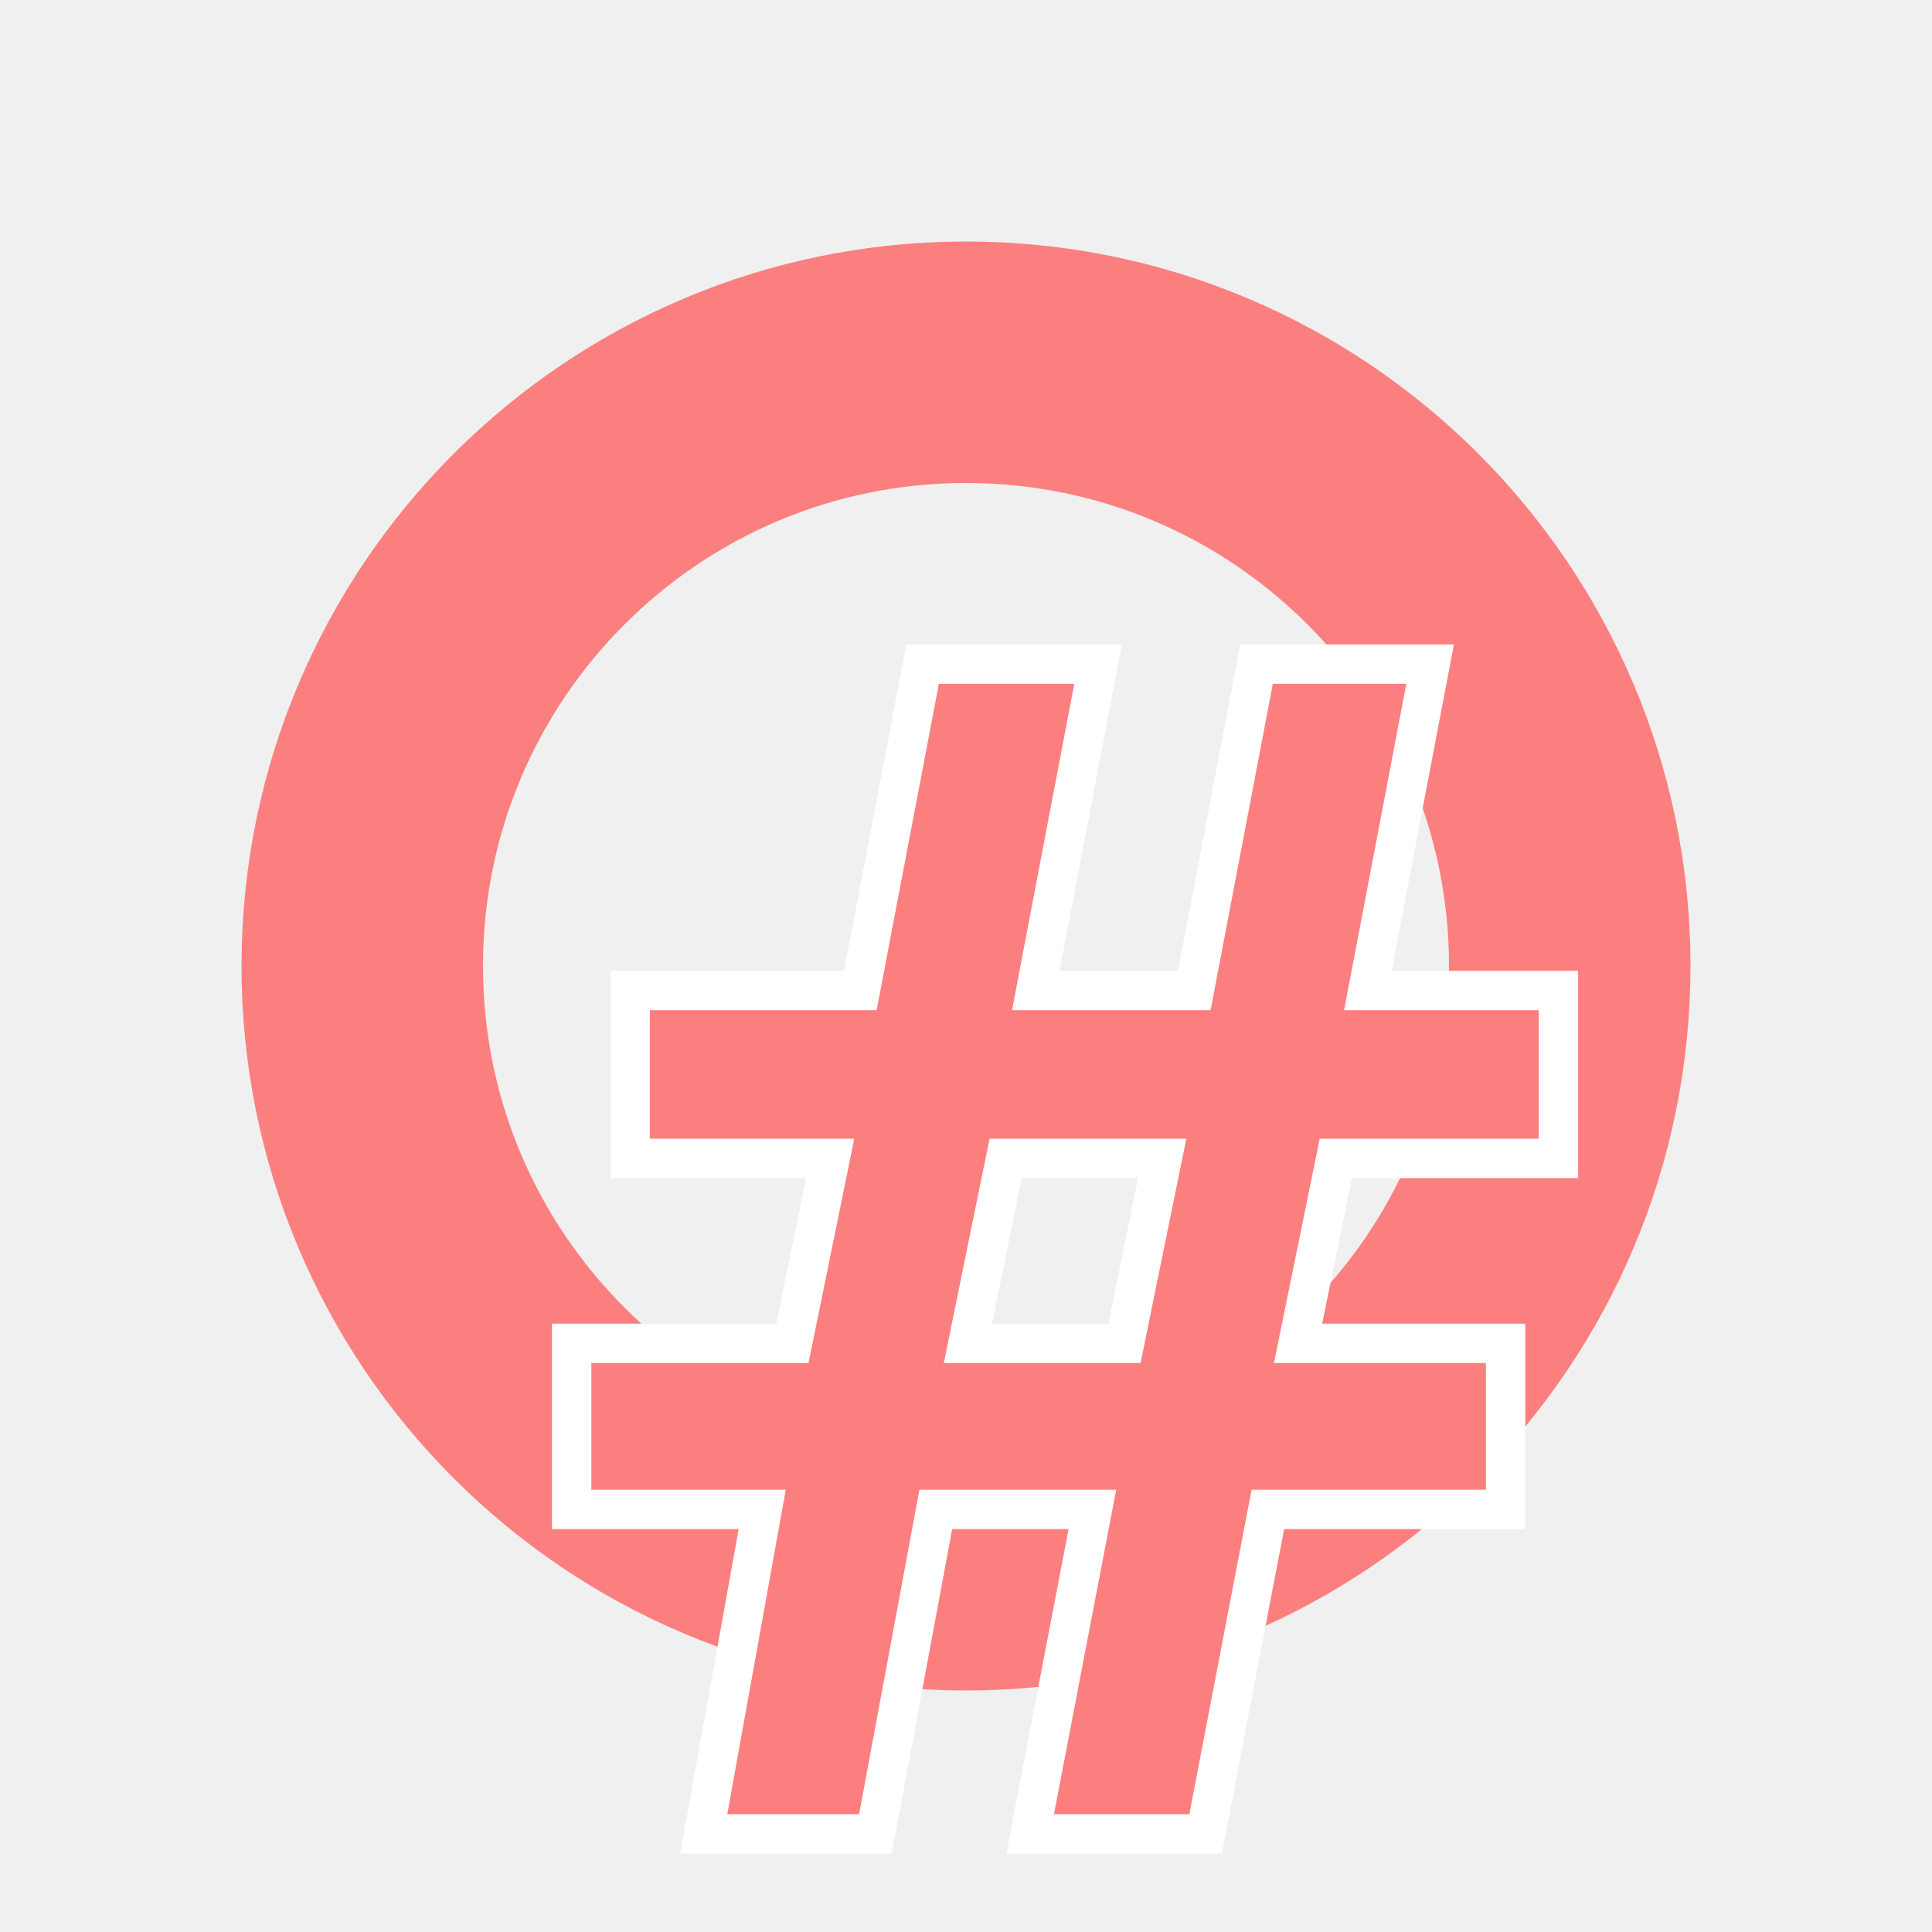
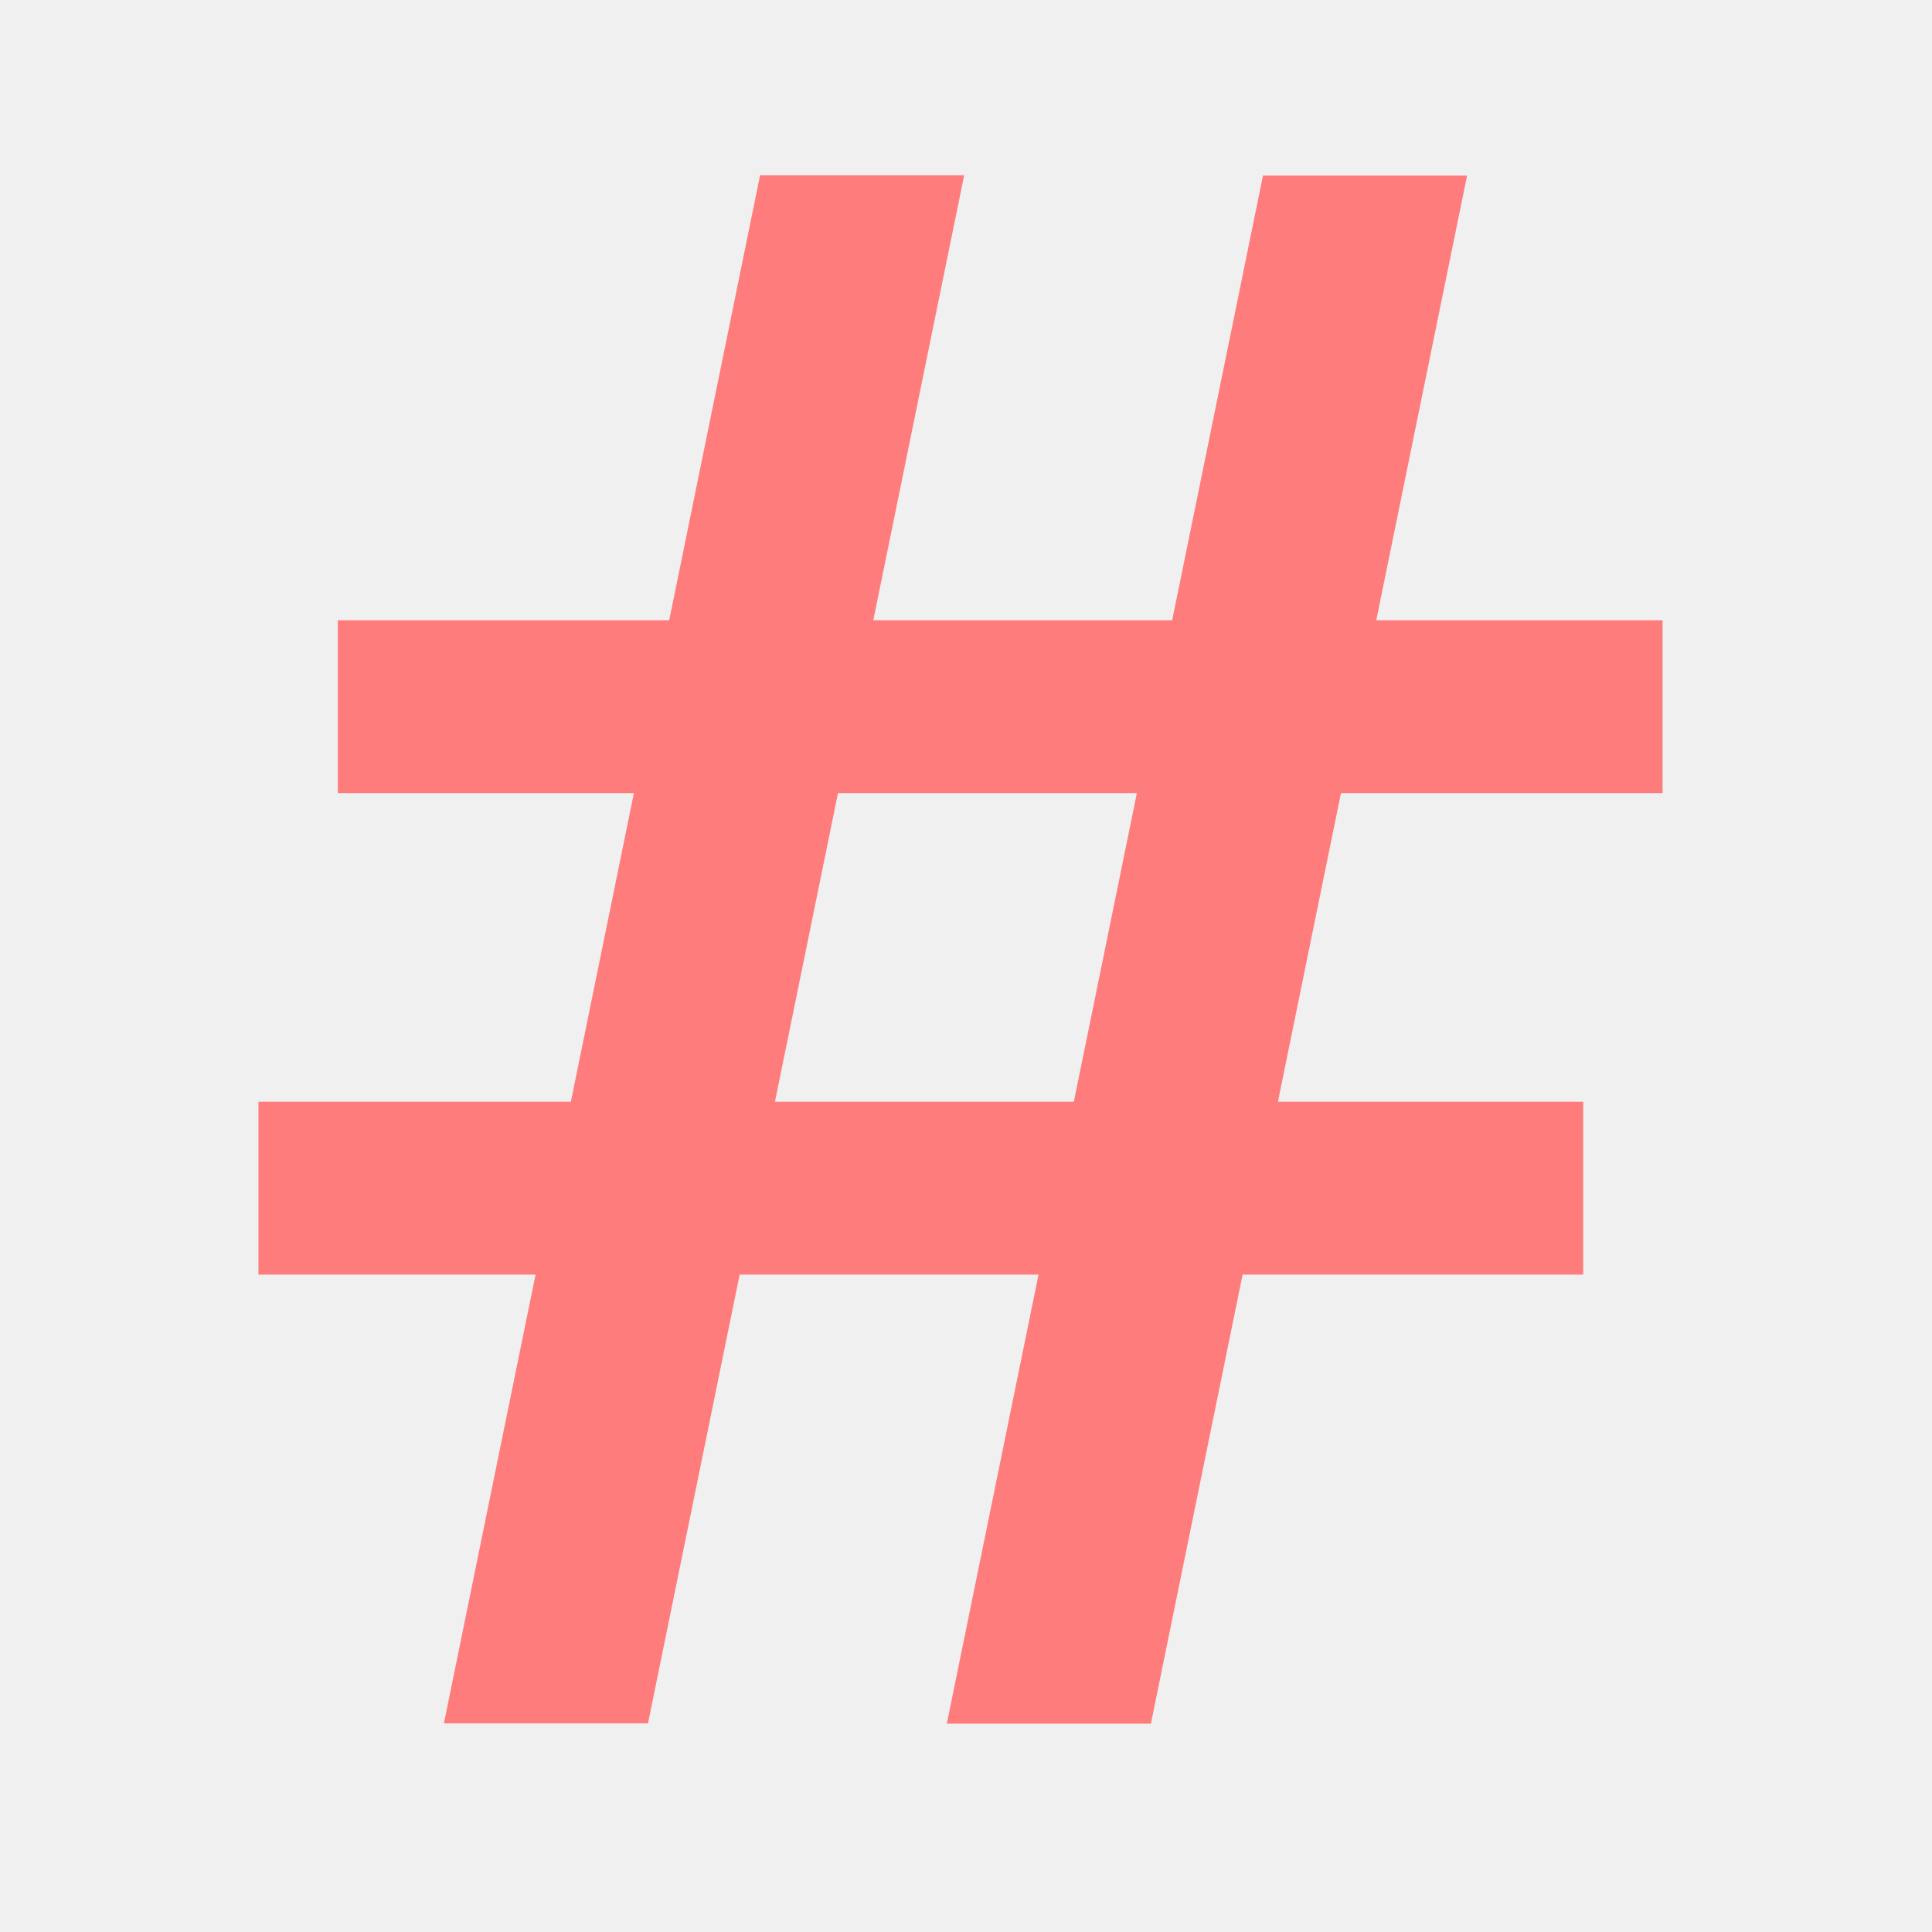
<svg xmlns="http://www.w3.org/2000/svg" width="16" height="16" version="1.1" id="svg1">
  <defs id="defs1" />
-   <circle cx="8" cy="8" r="5" fill="none" stroke="#fc7f7f" stroke-width="2" id="circle1" />
-   <text xml:space="preserve" style="font-weight:bold;font-size:13.573px;font-family:sans-serif;-inkscape-font-specification:'sans-serif Bold';text-align:start;writing-mode:lr-tb;direction:ltr;text-anchor:start;fill:#fc7f7f;fill-opacity:1;stroke:#ffffff;stroke-width:0.326" x="4.439" y="15.19" id="text1">
-     <tspan id="tspan1" x="4.439" y="15.19" style="font-size:13.573px">#</tspan>
-   </text>
+   <g id="g2" style="fill:#ff7c7c;fill-opacity:1;stroke:none;stroke-width:0.2;stroke-dasharray:none;stroke-opacity:1" transform="matrix(1.483931,0,0,1.363348,-5.157539,-6.282865)">
+     <rect style="fill:#ff7c7c;fill-opacity:1;stroke:none;stroke-width:0.202;stroke-dasharray:none;stroke-opacity:1" id="rect1" width="1.139" height="9.568" x="8.782" y="5.772" transform="matrix(1,0,-0.1844245,0.9828467,0,0)" />
+     <rect style="fill:#ff7c7c;fill-opacity:1;stroke:none;stroke-width:0.202;stroke-dasharray:none;stroke-opacity:1" id="rect1-6" width="1.139" height="9.568" x="11.589" y="5.774" transform="matrix(1,0,-0.1844245,0.9828467,0,0)" />
+     <rect style="fill:#ff7c7c;fill-opacity:1;stroke:none;stroke-width:0.2;stroke-dasharray:none;stroke-opacity:1" id="rect2" width="7.393" height="1.05" x="5.361" y="8.376" />
+     <rect style="fill:#ff7c7c;fill-opacity:1;stroke:none;stroke-width:0.2;stroke-dasharray:none;stroke-opacity:1" id="rect2-0" width="7.393" height="1.05" x="4.918" y="11.301" />
+   </g>
</svg>
